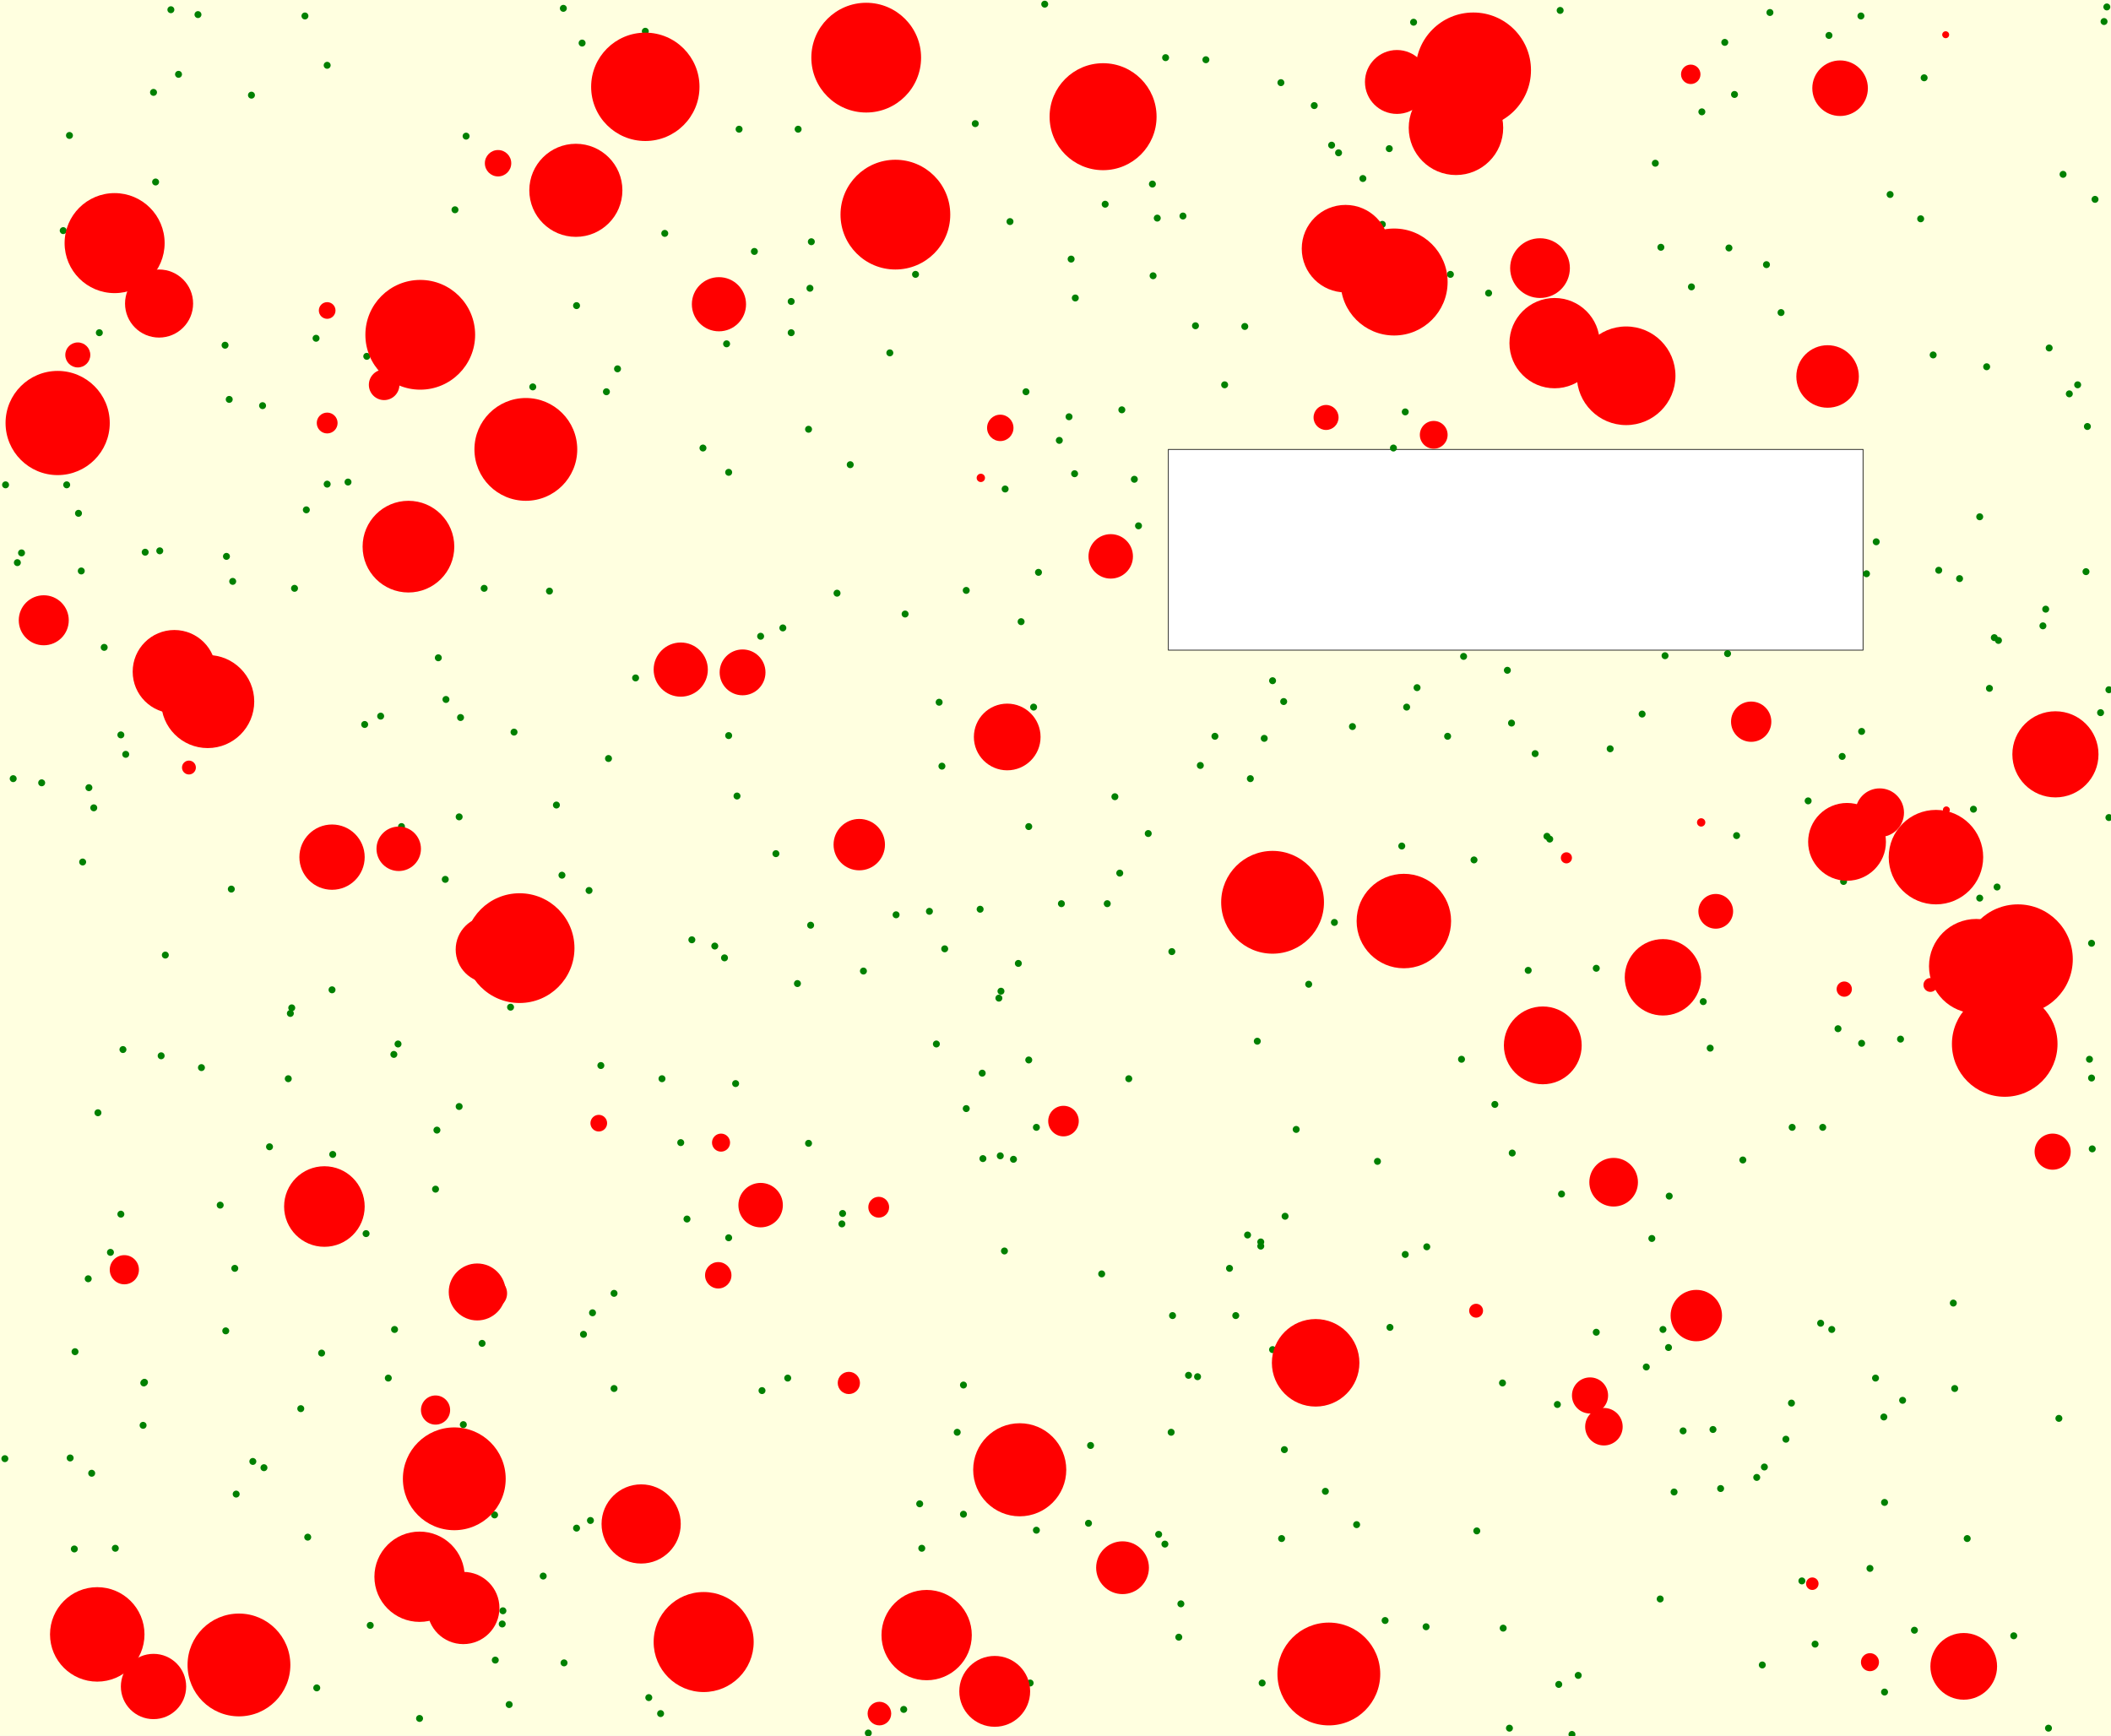
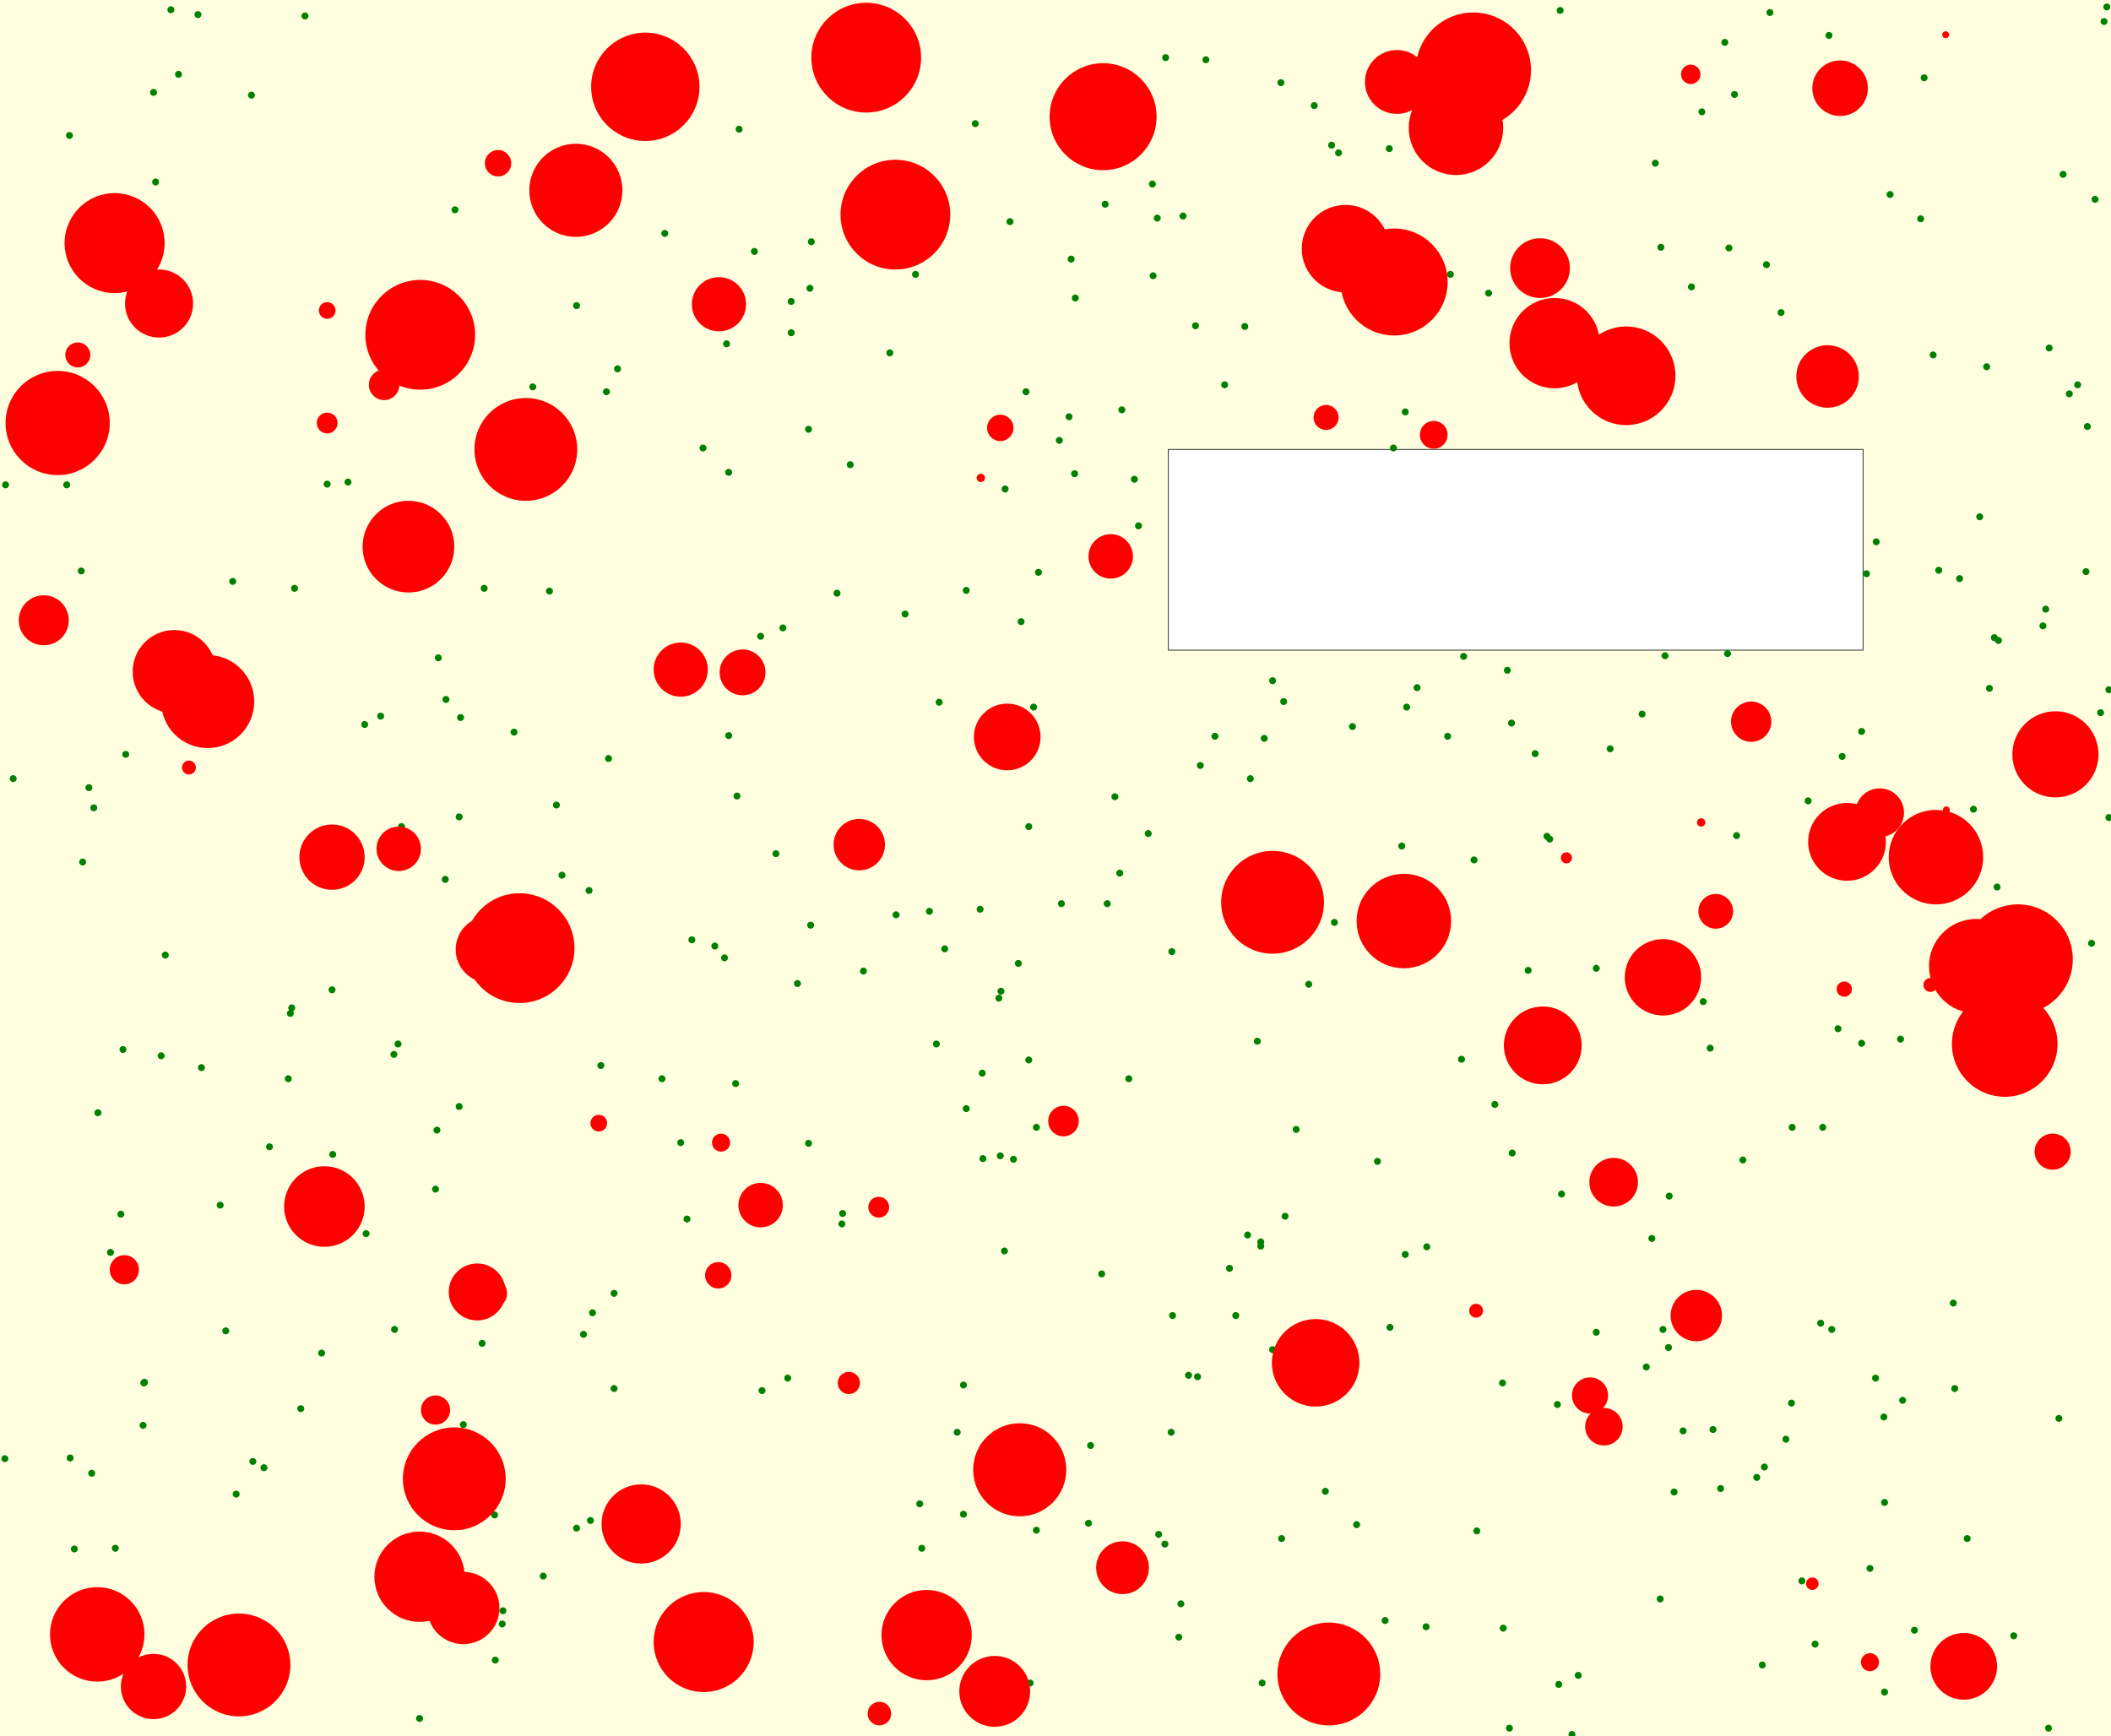
<svg xmlns="http://www.w3.org/2000/svg" viewBox="0 0 3039 2499">
  <rect x="0" y="0" width="3039" height="2499" fill="lightyellow" stroke="none " />
  <rect x="1682" y="647" width="1000" height="289" fill="white" stroke="black " />
  <circle cx="2435" cy="413" r="5" fill="green" stroke="none" />
  <circle cx="2163" cy="1991" r="5" fill="green" stroke="none" />
  <circle cx="1414" cy="1545" r="5" fill="green" stroke="none" />
  <circle cx="141" cy="1602" r="5" fill="green" stroke="none" />
  <circle cx="2210" cy="1085" r="5" fill="green" stroke="none" />
  <circle cx="317" cy="1735" r="5" fill="green" stroke="none" />
  <circle cx="159" cy="1803" r="5" fill="green" stroke="none" />
-   <circle cx="528" cy="513" r="5" fill="green" stroke="none" />
  <circle cx="2452" cy="1442" r="5" fill="green" stroke="none" />
-   <circle cx="456" cy="2430" r="5" fill="green" stroke="none" />
  <circle cx="1653" cy="1200" r="5" fill="green" stroke="none" />
-   <circle cx="174" cy="1058" r="5" fill="green" stroke="none" />
  <circle cx="1495" cy="824" r="5" fill="green" stroke="none" />
-   <circle cx="733" cy="2454" r="5" fill="green" stroke="none" />
  <circle cx="208" cy="1990" r="5" fill="green" stroke="none" />
  <circle cx="1548" cy="429" r="5" fill="green" stroke="none" />
  <circle cx="1832" cy="1943" r="5" fill="green" stroke="none" />
  <circle cx="2489" cy="357" r="5" fill="green" stroke="none" />
  <circle cx="101" cy="2099" r="5" fill="green" stroke="none" />
  <circle cx="1678" cy="83" r="5" fill="green" stroke="none" />
  <circle cx="1947" cy="1046" r="5" fill="green" stroke="none" />
  <circle cx="1625" cy="1553" r="5" fill="green" stroke="none" />
  <circle cx="723" cy="2338" r="5" fill="green" stroke="none" />
-   <circle cx="443" cy="2213" r="5" fill="green" stroke="none" />
  <circle cx="2383" cy="235" r="5" fill="green" stroke="none" />
  <circle cx="2692" cy="2258" r="5" fill="green" stroke="none" />
  <circle cx="884" cy="1999" r="5" fill="green" stroke="none" />
  <circle cx="2023" cy="593" r="5" fill="green" stroke="none" />
  <circle cx="3036" cy="1177" r="5" fill="green" stroke="none" />
  <circle cx="1061" cy="1146" r="5" fill="green" stroke="none" />
  <circle cx="362" cy="137" r="5" fill="green" stroke="none" />
  <circle cx="1567" cy="2193" r="5" fill="green" stroke="none" />
  <circle cx="694" cy="1934" r="5" fill="green" stroke="none" />
  <circle cx="2272" cy="2412" r="5" fill="green" stroke="none" />
  <circle cx="2088" cy="395" r="5" fill="green" stroke="none" />
  <circle cx="335" cy="837" r="5" fill="green" stroke="none" />
  <circle cx="1659" cy="265" r="5" fill="green" stroke="none" />
  <circle cx="1391" cy="850" r="5" fill="green" stroke="none" />
  <circle cx="642" cy="1007" r="5" fill="green" stroke="none" />
  <circle cx="1542" cy="373" r="5" fill="green" stroke="none" />
  <circle cx="2941" cy="901" r="5" fill="green" stroke="none" />
  <circle cx="629" cy="1627" r="5" fill="green" stroke="none" />
  <circle cx="1850" cy="1751" r="5" fill="green" stroke="none" />
-   <circle cx="3008" cy="1525" r="5" fill="green" stroke="none" />
  <circle cx="2739" cy="2016" r="5" fill="green" stroke="none" />
  <circle cx="1525" cy="634" r="5" fill="green" stroke="none" />
  <circle cx="2945" cy="877" r="5" fill="green" stroke="none" />
  <circle cx="2979" cy="567" r="5" fill="green" stroke="none" />
  <circle cx="2624" cy="1623" r="5" fill="green" stroke="none" />
  <circle cx="1046" cy="495" r="5" fill="green" stroke="none" />
  <circle cx="2025" cy="1018" r="5" fill="green" stroke="none" />
  <circle cx="2006" cy="645" r="5" fill="green" stroke="none" />
  <circle cx="3036" cy="993" r="5" fill="green" stroke="none" />
  <circle cx="2143" cy="422" r="5" fill="green" stroke="none" />
  <circle cx="2370" cy="1968" r="5" fill="green" stroke="none" />
-   <circle cx="1990" cy="323" r="5" fill="green" stroke="none" />
  <circle cx="876" cy="1092" r="5" fill="green" stroke="none" />
  <circle cx="177" cy="1511" r="5" fill="green" stroke="none" />
  <circle cx="8" cy="698" r="5" fill="green" stroke="none" />
  <circle cx="1810" cy="1499" r="5" fill="green" stroke="none" />
-   <circle cx="378" cy="584" r="5" fill="green" stroke="none" />
  <circle cx="207" cy="1991" r="5" fill="green" stroke="none" />
  <circle cx="2500" cy="1203" r="5" fill="green" stroke="none" />
  <circle cx="471" cy="697" r="5" fill="green" stroke="none" />
  <circle cx="1953" cy="2195" r="5" fill="green" stroke="none" />
  <circle cx="1817" cy="2423" r="5" fill="green" stroke="none" />
  <circle cx="1763" cy="554" r="5" fill="green" stroke="none" />
  <circle cx="782" cy="2269" r="5" fill="green" stroke="none" />
  <circle cx="415" cy="1553" r="5" fill="green" stroke="none" />
  <circle cx="2875" cy="1277" r="5" fill="green" stroke="none" />
  <circle cx="3005" cy="614" r="5" fill="green" stroke="none" />
  <circle cx="1324" cy="2165" r="5" fill="green" stroke="none" />
  <circle cx="479" cy="1662" r="5" fill="green" stroke="none" />
  <circle cx="107" cy="2230" r="5" fill="green" stroke="none" />
  <circle cx="3003" cy="823" r="5" fill="green" stroke="none" />
  <circle cx="1677" cy="2223" r="5" fill="green" stroke="none" />
  <circle cx="2403" cy="1722" r="5" fill="green" stroke="none" />
  <circle cx="1815" cy="1794" r="5" fill="green" stroke="none" />
  <circle cx="3024" cy="1026" r="5" fill="green" stroke="none" />
  <circle cx="1591" cy="294" r="5" fill="green" stroke="none" />
-   <circle cx="1849" cy="2087" r="5" fill="green" stroke="none" />
  <circle cx="2652" cy="1089" r="5" fill="green" stroke="none" />
  <circle cx="128" cy="1134" r="5" fill="green" stroke="none" />
-   <circle cx="330" cy="575" r="5" fill="green" stroke="none" />
  <circle cx="2756" cy="2347" r="5" fill="green" stroke="none" />
  <circle cx="2540" cy="2112" r="5" fill="green" stroke="none" />
  <circle cx="2509" cy="1670" r="5" fill="green" stroke="none" />
  <circle cx="2680" cy="1053" r="5" fill="green" stroke="none" />
  <circle cx="980" cy="1645" r="5" fill="green" stroke="none" />
  <circle cx="117" cy="822" r="5" fill="green" stroke="none" />
  <circle cx="1387" cy="2180" r="5" fill="green" stroke="none" />
  <circle cx="1338" cy="1312" r="5" fill="green" stroke="none" />
  <circle cx="1466" cy="1387" r="5" fill="green" stroke="none" />
  <circle cx="1213" cy="1747" r="5" fill="green" stroke="none" />
  <circle cx="525" cy="1043" r="5" fill="green" stroke="none" />
  <circle cx="1391" cy="1596" r="5" fill="green" stroke="none" />
  <circle cx="2564" cy="450" r="5" fill="green" stroke="none" />
  <circle cx="418" cy="1459" r="5" fill="green" stroke="none" />
  <circle cx="2964" cy="2042" r="5" fill="green" stroke="none" />
  <circle cx="1387" cy="1994" r="5" fill="green" stroke="none" />
  <circle cx="2770" cy="112" r="5" fill="green" stroke="none" />
  <circle cx="1148" cy="1416" r="5" fill="green" stroke="none" />
  <circle cx="2680" cy="1502" r="5" fill="green" stroke="none" />
  <circle cx="2721" cy="280" r="5" fill="green" stroke="none" />
  <circle cx="238" cy="1375" r="5" fill="green" stroke="none" />
  <circle cx="853" cy="1890" r="5" fill="green" stroke="none" />
  <circle cx="2173" cy="2488" r="5" fill="green" stroke="none" />
  <circle cx="1483" cy="2423" r="5" fill="green" stroke="none" />
  <circle cx="2700" cy="1984" r="5" fill="green" stroke="none" />
  <circle cx="1348" cy="1503" r="5" fill="green" stroke="none" />
  <circle cx="2548" cy="18" r="5" fill="green" stroke="none" />
-   <circle cx="324" cy="497" r="5" fill="green" stroke="none" />
  <circle cx="2227" cy="1204" r="5" fill="green" stroke="none" />
  <circle cx="1164" cy="618" r="5" fill="green" stroke="none" />
  <circle cx="2107" cy="945" r="5" fill="green" stroke="none" />
  <circle cx="2949" cy="2488" r="5" fill="green" stroke="none" />
  <circle cx="712" cy="2181" r="5" fill="green" stroke="none" />
  <circle cx="1477" cy="564" r="5" fill="green" stroke="none" />
  <circle cx="1528" cy="1301" r="5" fill="green" stroke="none" />
  <circle cx="527" cy="1776" r="5" fill="green" stroke="none" />
  <circle cx="174" cy="1748" r="5" fill="green" stroke="none" />
  <circle cx="1639" cy="757" r="5" fill="green" stroke="none" />
  <circle cx="573" cy="1503" r="5" fill="green" stroke="none" />
  <circle cx="873" cy="564" r="5" fill="green" stroke="none" />
  <circle cx="884" cy="1862" r="5" fill="green" stroke="none" />
  <circle cx="989" cy="1755" r="5" fill="green" stroke="none" />
  <circle cx="1687" cy="1370" r="5" fill="green" stroke="none" />
  <circle cx="340" cy="2151" r="5" fill="green" stroke="none" />
  <circle cx="1447" cy="704" r="5" fill="green" stroke="none" />
  <circle cx="2040" cy="990" r="5" fill="green" stroke="none" />
  <circle cx="2613" cy="2367" r="5" fill="green" stroke="none" />
  <circle cx="2701" cy="780" r="5" fill="green" stroke="none" />
  <circle cx="1470" cy="895" r="5" fill="green" stroke="none" />
  <circle cx="1749" cy="1060" r="5" fill="green" stroke="none" />
  <circle cx="2646" cy="1481" r="5" fill="green" stroke="none" />
  <circle cx="1139" cy="479" r="5" fill="green" stroke="none" />
  <circle cx="1728" cy="1102" r="5" fill="green" stroke="none" />
  <circle cx="2246" cy="15" r="5" fill="green" stroke="none" />
-   <circle cx="1356" cy="1103" r="5" fill="green" stroke="none" />
  <circle cx="2364" cy="1028" r="5" fill="green" stroke="none" />
  <circle cx="1097" cy="2002" r="5" fill="green" stroke="none" />
  <circle cx="1815" cy="1788" r="5" fill="green" stroke="none" />
  <circle cx="96" cy="698" r="5" fill="green" stroke="none" />
-   <circle cx="471" cy="94" r="5" fill="green" stroke="none" />
  <circle cx="2104" cy="1525" r="5" fill="green" stroke="none" />
  <circle cx="578" cy="1190" r="5" fill="green" stroke="none" />
  <circle cx="1686" cy="2062" r="5" fill="green" stroke="none" />
  <circle cx="1586" cy="1834" r="5" fill="green" stroke="none" />
-   <circle cx="91" cy="332" r="5" fill="green" stroke="none" />
-   <circle cx="559" cy="1984" r="5" fill="green" stroke="none" />
  <circle cx="604" cy="2474" r="5" fill="green" stroke="none" />
-   <circle cx="934" cy="2444" r="5" fill="green" stroke="none" />
  <circle cx="809" cy="1260" r="5" fill="green" stroke="none" />
  <circle cx="206" cy="2052" r="5" fill="green" stroke="none" />
  <circle cx="1724" cy="1982" r="5" fill="green" stroke="none" />
  <circle cx="1481" cy="1526" r="5" fill="green" stroke="none" />
-   <circle cx="1049" cy="1782" r="5" fill="green" stroke="none" />
  <circle cx="420" cy="1451" r="5" fill="green" stroke="none" />
  <circle cx="3016" cy="287" r="5" fill="green" stroke="none" />
  <circle cx="2877" cy="922" r="5" fill="green" stroke="none" />
  <circle cx="2899" cy="2355" r="5" fill="green" stroke="none" />
  <circle cx="501" cy="694" r="5" fill="green" stroke="none" />
  <circle cx="2633" cy="51" r="5" fill="green" stroke="none" />
  <circle cx="2713" cy="2436" r="5" fill="green" stroke="none" />
  <circle cx="830" cy="2200" r="5" fill="green" stroke="none" />
  <circle cx="1404" cy="178" r="5" fill="green" stroke="none" />
-   <circle cx="1250" cy="2495" r="5" fill="green" stroke="none" />
  <circle cx="767" cy="557" r="5" fill="green" stroke="none" />
  <circle cx="2023" cy="1806" r="5" fill="green" stroke="none" />
  <circle cx="380" cy="2113" r="5" fill="green" stroke="none" />
  <circle cx="246" cy="14" r="5" fill="green" stroke="none" />
  <circle cx="1820" cy="1063" r="5" fill="green" stroke="none" />
  <circle cx="2487" cy="941" r="5" fill="green" stroke="none" />
  <circle cx="1845" cy="2215" r="5" fill="green" stroke="none" />
  <circle cx="1049" cy="680" r="5" fill="green" stroke="none" />
-   <circle cx="338" cy="1826" r="5" fill="green" stroke="none" />
  <circle cx="285" cy="21" r="5" fill="green" stroke="none" />
  <circle cx="2462" cy="1509" r="5" fill="green" stroke="none" />
  <circle cx="2579" cy="2020" r="5" fill="green" stroke="none" />
-   <circle cx="2679" cy="23" r="5" fill="green" stroke="none" />
  <circle cx="1921" cy="1328" r="5" fill="green" stroke="none" />
  <circle cx="1884" cy="1417" r="5" fill="green" stroke="none" />
  <circle cx="2871" cy="918" r="5" fill="green" stroke="none" />
  <circle cx="1983" cy="1672" r="5" fill="green" stroke="none" />
  <circle cx="661" cy="1593" r="5" fill="green" stroke="none" />
  <circle cx="1917" cy="209" r="5" fill="green" stroke="none" />
  <circle cx="1352" cy="1011" r="5" fill="green" stroke="none" />
  <circle cx="996" cy="1353" r="5" fill="green" stroke="none" />
  <circle cx="1800" cy="1121" r="5" fill="green" stroke="none" />
  <circle cx="2394" cy="1914" r="5" fill="green" stroke="none" />
  <circle cx="2423" cy="2060" r="5" fill="green" stroke="none" />
  <circle cx="2783" cy="511" r="5" fill="green" stroke="none" />
  <circle cx="19" cy="1121" r="5" fill="green" stroke="none" />
  <circle cx="1605" cy="1147" r="5" fill="green" stroke="none" />
  <circle cx="388" cy="1651" r="5" fill="green" stroke="none" />
-   <circle cx="326" cy="801" r="5" fill="green" stroke="none" />
-   <circle cx="838" cy="62" r="5" fill="green" stroke="none" />
  <circle cx="850" cy="2189" r="5" fill="green" stroke="none" />
  <circle cx="2126" cy="2204" r="5" fill="green" stroke="none" />
  <circle cx="1633" cy="690" r="5" fill="green" stroke="none" />
  <circle cx="2318" cy="1078" r="5" fill="green" stroke="none" />
  <circle cx="7" cy="2100" r="5" fill="green" stroke="none" />
  <circle cx="1770" cy="1826" r="5" fill="green" stroke="none" />
-   <circle cx="2850" cy="1293" r="5" fill="green" stroke="none" />
  <circle cx="433" cy="2028" r="5" fill="green" stroke="none" />
  <circle cx="3033" cy="10" r="5" fill="green" stroke="none" />
  <circle cx="2200" cy="1397" r="5" fill="green" stroke="none" />
  <circle cx="1029" cy="1362" r="5" fill="green" stroke="none" />
-   <circle cx="143" cy="479" r="5" fill="green" stroke="none" />
-   <circle cx="150" cy="932" r="5" fill="green" stroke="none" />
  <circle cx="1711" cy="1980" r="5" fill="green" stroke="none" />
  <circle cx="1411" cy="1309" r="5" fill="green" stroke="none" />
  <circle cx="1438" cy="1437" r="5" fill="green" stroke="none" />
  <circle cx="1049" cy="1059" r="5" fill="green" stroke="none" />
  <circle cx="2170" cy="965" r="5" fill="green" stroke="none" />
  <circle cx="724" cy="2319" r="5" fill="green" stroke="none" />
  <circle cx="1059" cy="1560" r="5" fill="green" stroke="none" />
  <circle cx="2378" cy="1783" r="5" fill="green" stroke="none" />
  <circle cx="2537" cy="2397" r="5" fill="green" stroke="none" />
  <circle cx="1792" cy="470" r="5" fill="green" stroke="none" />
-   <circle cx="811" cy="12" r="5" fill="green" stroke="none" />
-   <circle cx="1504" cy="6" r="5" fill="green" stroke="none" />
  <circle cx="1492" cy="2203" r="5" fill="green" stroke="none" />
  <circle cx="2242" cy="2022" r="5" fill="green" stroke="none" />
-   <circle cx="2035" cy="32" r="5" fill="green" stroke="none" />
  <circle cx="641" cy="1266" r="5" fill="green" stroke="none" />
  <circle cx="325" cy="1916" r="5" fill="green" stroke="none" />
-   <circle cx="671" cy="196" r="5" fill="green" stroke="none" />
  <circle cx="631" cy="947" r="5" fill="green" stroke="none" />
  <circle cx="957" cy="336" r="5" fill="green" stroke="none" />
-   <circle cx="333" cy="1280" r="5" fill="green" stroke="none" />
  <circle cx="2477" cy="2143" r="5" fill="green" stroke="none" />
-   <circle cx="25" cy="810" r="5" fill="green" stroke="none" />
  <circle cx="2176" cy="1041" r="5" fill="green" stroke="none" />
-   <circle cx="127" cy="1841" r="5" fill="green" stroke="none" />
-   <circle cx="209" cy="795" r="5" fill="green" stroke="none" />
  <circle cx="1927" cy="220" r="5" fill="green" stroke="none" />
  <circle cx="1095" cy="916" r="5" fill="green" stroke="none" />
  <circle cx="2543" cy="381" r="5" fill="green" stroke="none" />
-   <circle cx="3011" cy="1552" r="5" fill="green" stroke="none" />
  <circle cx="2450" cy="161" r="5" fill="green" stroke="none" />
  <circle cx="2018" cy="1218" r="5" fill="green" stroke="none" />
  <circle cx="2850" cy="744" r="5" fill="green" stroke="none" />
-   <circle cx="31" cy="796" r="5" fill="green" stroke="none" />
  <circle cx="2821" cy="833" r="5" fill="green" stroke="none" />
-   <circle cx="1962" cy="257" r="5" fill="green" stroke="none" />
  <circle cx="1166" cy="415" r="5" fill="green" stroke="none" />
  <circle cx="232" cy="1520" r="5" fill="green" stroke="none" />
  <circle cx="1796" cy="1778" r="5" fill="green" stroke="none" />
-   <circle cx="533" cy="2340" r="5" fill="green" stroke="none" />
  <circle cx="132" cy="2121" r="5" fill="green" stroke="none" />
-   <circle cx="441" cy="734" r="5" fill="green" stroke="none" />
  <circle cx="1848" cy="1010" r="5" fill="green" stroke="none" />
  <circle cx="1703" cy="311" r="5" fill="green" stroke="none" />
  <circle cx="3011" cy="1358" r="5" fill="green" stroke="none" />
  <circle cx="1594" cy="1301" r="5" fill="green" stroke="none" />
  <circle cx="953" cy="1553" r="5" fill="green" stroke="none" />
  <circle cx="1539" cy="600" r="5" fill="green" stroke="none" />
  <circle cx="1668" cy="2209" r="5" fill="green" stroke="none" />
  <circle cx="2390" cy="2302" r="5" fill="green" stroke="none" />
  <circle cx="1994" cy="2333" r="5" fill="green" stroke="none" />
  <circle cx="1892" cy="152" r="5" fill="green" stroke="none" />
  <circle cx="1866" cy="1626" r="5" fill="green" stroke="none" />
  <circle cx="1454" cy="319" r="5" fill="green" stroke="none" />
  <circle cx="1378" cy="2062" r="5" fill="green" stroke="none" />
  <circle cx="667" cy="2051" r="5" fill="green" stroke="none" />
-   <circle cx="812" cy="2394" r="5" fill="green" stroke="none" />
  <circle cx="2736" cy="1496" r="5" fill="green" stroke="none" />
  <circle cx="740" cy="1054" r="5" fill="green" stroke="none" />
  <circle cx="661" cy="1176" r="5" fill="green" stroke="none" />
  <circle cx="1488" cy="1018" r="5" fill="green" stroke="none" />
  <circle cx="567" cy="1518" r="5" fill="green" stroke="none" />
  <circle cx="1612" cy="1257" r="5" fill="green" stroke="none" />
  <circle cx="1459" cy="1669" r="5" fill="green" stroke="none" />
  <circle cx="627" cy="1712" r="5" fill="green" stroke="none" />
  <circle cx="2298" cy="1394" r="5" fill="green" stroke="none" />
  <circle cx="2177" cy="1660" r="5" fill="green" stroke="none" />
-   <circle cx="3012" cy="1654" r="5" fill="green" stroke="none" />
  <circle cx="548" cy="1031" r="5" fill="green" stroke="none" />
  <circle cx="2991" cy="554" r="5" fill="green" stroke="none" />
  <circle cx="2637" cy="1914" r="5" fill="green" stroke="none" />
  <circle cx="2231" cy="1208" r="5" fill="green" stroke="none" />
  <circle cx="2970" cy="251" r="5" fill="green" stroke="none" />
  <circle cx="1318" cy="395" r="5" fill="green" stroke="none" />
  <circle cx="2164" cy="2344" r="5" fill="green" stroke="none" />
  <circle cx="478" cy="1425" r="5" fill="green" stroke="none" />
  <circle cx="2084" cy="1060" r="5" fill="green" stroke="none" />
-   <circle cx="1301" cy="2461" r="5" fill="green" stroke="none" />
  <circle cx="830" cy="440" r="5" fill="green" stroke="none" />
  <circle cx="1697" cy="2357" r="5" fill="green" stroke="none" />
  <circle cx="166" cy="2229" r="5" fill="green" stroke="none" />
  <circle cx="1844" cy="119" r="5" fill="green" stroke="none" />
  <circle cx="1415" cy="1668" r="5" fill="green" stroke="none" />
  <circle cx="463" cy="1948" r="5" fill="green" stroke="none" />
  <circle cx="1117" cy="1229" r="5" fill="green" stroke="none" />
  <circle cx="1164" cy="1646" r="5" fill="green" stroke="none" />
  <circle cx="100" cy="195" r="5" fill="green" stroke="none" />
  <circle cx="1139" cy="434" r="5" fill="green" stroke="none" />
  <circle cx="1832" cy="980" r="5" fill="green" stroke="none" />
  <circle cx="1779" cy="1894" r="5" fill="green" stroke="none" />
  <circle cx="840" cy="1921" r="5" fill="green" stroke="none" />
  <circle cx="2529" cy="2127" r="5" fill="green" stroke="none" />
  <circle cx="2621" cy="1905" r="5" fill="green" stroke="none" />
  <circle cx="2248" cy="1719" r="5" fill="green" stroke="none" />
  <circle cx="2402" cy="1940" r="5" fill="green" stroke="none" />
  <circle cx="1012" cy="645" r="5" fill="green" stroke="none" />
  <circle cx="1441" cy="1427" r="5" fill="green" stroke="none" />
  <circle cx="1615" cy="590" r="5" fill="green" stroke="none" />
  <circle cx="655" cy="302" r="5" fill="green" stroke="none" />
  <circle cx="2603" cy="1153" r="5" fill="green" stroke="none" />
  <circle cx="1290" cy="1317" r="5" fill="green" stroke="none" />
  <circle cx="290" cy="1537" r="5" fill="green" stroke="none" />
  <circle cx="1167" cy="1332" r="5" fill="green" stroke="none" />
  <circle cx="2054" cy="1795" r="5" fill="green" stroke="none" />
  <circle cx="221" cy="133" r="5" fill="green" stroke="none" />
  <circle cx="801" cy="1159" r="5" fill="green" stroke="none" />
-   <circle cx="2654" cy="1269" r="5" fill="green" stroke="none" />
-   <circle cx="455" cy="487" r="5" fill="green" stroke="none" />
  <circle cx="2263" cy="2497" r="5" fill="green" stroke="none" />
  <circle cx="2594" cy="2276" r="5" fill="green" stroke="none" />
  <circle cx="1721" cy="469" r="5" fill="green" stroke="none" />
  <circle cx="1243" cy="1398" r="5" fill="green" stroke="none" />
  <circle cx="1492" cy="1623" r="5" fill="green" stroke="none" />
  <circle cx="2832" cy="2215" r="5" fill="green" stroke="none" />
  <circle cx="2122" cy="1238" r="5" fill="green" stroke="none" />
  <circle cx="1660" cy="397" r="5" fill="green" stroke="none" />
  <circle cx="2580" cy="1623" r="5" fill="green" stroke="none" />
  <circle cx="1127" cy="904" r="5" fill="green" stroke="none" />
  <circle cx="1736" cy="86" r="5" fill="green" stroke="none" />
  <circle cx="2791" cy="821" r="5" fill="green" stroke="none" />
  <circle cx="2244" cy="2425" r="5" fill="green" stroke="none" />
  <circle cx="1224" cy="669" r="5" fill="green" stroke="none" />
  <circle cx="2812" cy="1876" r="5" fill="green" stroke="none" />
  <circle cx="2397" cy="944" r="5" fill="green" stroke="none" />
  <circle cx="224" cy="262" r="5" fill="green" stroke="none" />
  <circle cx="1086" cy="362" r="5" fill="green" stroke="none" />
  <circle cx="2571" cy="2072" r="5" fill="green" stroke="none" />
  <circle cx="2713" cy="2163" r="5" fill="green" stroke="none" />
  <circle cx="2814" cy="1999" r="5" fill="green" stroke="none" />
  <circle cx="1570" cy="2081" r="5" fill="green" stroke="none" />
  <circle cx="2864" cy="991" r="5" fill="green" stroke="none" />
  <circle cx="2712" cy="2040" r="5" fill="green" stroke="none" />
-   <circle cx="735" cy="1450" r="5" fill="green" stroke="none" />
  <circle cx="135" cy="1163" r="5" fill="green" stroke="none" />
  <circle cx="1168" cy="348" r="5" fill="green" stroke="none" />
  <circle cx="1327" cy="2229" r="5" fill="green" stroke="none" />
  <circle cx="713" cy="2390" r="5" fill="green" stroke="none" />
  <circle cx="1688" cy="1894" r="5" fill="green" stroke="none" />
-   <circle cx="929" cy="45" r="5" fill="green" stroke="none" />
  <circle cx="1043" cy="1379" r="5" fill="green" stroke="none" />
  <circle cx="1360" cy="1366" r="5" fill="green" stroke="none" />
-   <circle cx="951" cy="2467" r="5" fill="green" stroke="none" />
  <circle cx="3029" cy="31" r="5" fill="green" stroke="none" />
  <circle cx="1446" cy="1801" r="5" fill="green" stroke="none" />
  <circle cx="2152" cy="1590" r="5" fill="green" stroke="none" />
  <circle cx="2001" cy="1911" r="5" fill="green" stroke="none" />
  <circle cx="2765" cy="315" r="5" fill="green" stroke="none" />
-   <circle cx="1149" cy="186" r="5" fill="green" stroke="none" />
  <circle cx="1666" cy="314" r="5" fill="green" stroke="none" />
  <circle cx="119" cy="1241" r="5" fill="green" stroke="none" />
  <circle cx="2687" cy="826" r="5" fill="green" stroke="none" />
  <circle cx="2860" cy="528" r="5" fill="green" stroke="none" />
  <circle cx="181" cy="1086" r="5" fill="green" stroke="none" />
  <circle cx="424" cy="847" r="5" fill="green" stroke="none" />
  <circle cx="791" cy="851" r="5" fill="green" stroke="none" />
-   <circle cx="108" cy="1946" r="5" fill="green" stroke="none" />
  <circle cx="1205" cy="854" r="5" fill="green" stroke="none" />
  <circle cx="1700" cy="2309" r="5" fill="green" stroke="none" />
  <circle cx="2298" cy="1918" r="5" fill="green" stroke="none" />
  <circle cx="1281" cy="508" r="5" fill="green" stroke="none" />
  <circle cx="2053" cy="2342" r="5" fill="green" stroke="none" />
  <circle cx="257" cy="107" r="5" fill="green" stroke="none" />
  <circle cx="1547" cy="682" r="5" fill="green" stroke="none" />
  <circle cx="1481" cy="1190" r="5" fill="green" stroke="none" />
  <circle cx="568" cy="1914" r="5" fill="green" stroke="none" />
  <circle cx="2950" cy="501" r="5" fill="green" stroke="none" />
  <circle cx="2410" cy="2148" r="5" fill="green" stroke="none" />
  <circle cx="1303" cy="884" r="5" fill="green" stroke="none" />
  <circle cx="697" cy="847" r="5" fill="green" stroke="none" />
  <circle cx="1908" cy="2147" r="5" fill="green" stroke="none" />
  <circle cx="1440" cy="1664" r="5" fill="green" stroke="none" />
  <circle cx="865" cy="1534" r="5" fill="green" stroke="none" />
  <circle cx="889" cy="531" r="5" fill="green" stroke="none" />
-   <circle cx="230" cy="793" r="5" fill="green" stroke="none" />
  <circle cx="2000" cy="214" r="5" fill="green" stroke="none" />
  <circle cx="364" cy="2104" r="5" fill="green" stroke="none" />
  <circle cx="2391" cy="356" r="5" fill="green" stroke="none" />
-   <circle cx="60" cy="1127" r="5" fill="green" stroke="none" />
  <circle cx="2483" cy="61" r="5" fill="green" stroke="none" />
  <circle cx="1134" cy="1984" r="5" fill="green" stroke="none" />
  <circle cx="439" cy="23" r="5" fill="green" stroke="none" />
  <circle cx="2841" cy="1165" r="5" fill="green" stroke="none" />
  <circle cx="1064" cy="186" r="5" fill="green" stroke="none" />
-   <circle cx="915" cy="976" r="5" fill="green" stroke="none" />
  <circle cx="848" cy="1282" r="5" fill="green" stroke="none" />
  <circle cx="2497" cy="136" r="5" fill="green" stroke="none" />
  <circle cx="2466" cy="2058" r="5" fill="green" stroke="none" />
-   <circle cx="113" cy="739" r="5" fill="green" stroke="none" />
  <circle cx="663" cy="1033" r="5" fill="green" stroke="none" />
  <circle cx="1212" cy="1762" r="5" fill="green" stroke="none" />
  <circle cx="2845" cy="1391" r="68" fill="red" stroke="none" />
  <circle cx="2394" cy="1407" r="55" fill="red" stroke="none" />
  <circle cx="83" cy="609" r="75" fill="red" stroke="none" />
  <circle cx="2609" cy="2280" r="9" fill="red" stroke="none" />
  <circle cx="2787" cy="1234" r="68" fill="red" stroke="none" />
  <circle cx="704" cy="1367" r="48" fill="red" stroke="none" />
  <circle cx="2011" cy="118" r="46" fill="red" stroke="none" />
  <circle cx="1038" cy="1645" r="13" fill="red" stroke="none" />
  <circle cx="2341" cy="541" r="71" fill="red" stroke="none" />
  <circle cx="1034" cy="1836" r="19" fill="red" stroke="none" />
  <circle cx="299" cy="1010" r="67" fill="red" stroke="none" />
  <circle cx="2217" cy="386" r="43" fill="red" stroke="none" />
  <circle cx="757" cy="647" r="74" fill="red" stroke="none" />
  <circle cx="2692" cy="2393" r="13" fill="red" stroke="none" />
  <circle cx="2779" cy="1418" r="10" fill="red" stroke="none" />
  <circle cx="1440" cy="616" r="19" fill="red" stroke="none" />
  <circle cx="1913" cy="2410" r="74" fill="red" stroke="none" />
  <circle cx="2289" cy="2009" r="26" fill="red" stroke="none" />
  <circle cx="717" cy="235" r="19" fill="red" stroke="none" />
  <circle cx="2801" cy="50" r="5" fill="red" stroke="none" />
  <circle cx="221" cy="2428" r="47" fill="red" stroke="none" />
  <circle cx="2221" cy="1505" r="56" fill="red" stroke="none" />
  <circle cx="1531" cy="1614" r="22" fill="red" stroke="none" />
  <circle cx="687" cy="1860" r="41" fill="red" stroke="none" />
  <circle cx="2955" cy="1658" r="26" fill="red" stroke="none" />
  <circle cx="165" cy="350" r="72" fill="red" stroke="none" />
  <circle cx="1266" cy="2467" r="17" fill="red" stroke="none" />
  <circle cx="112" cy="511" r="18" fill="red" stroke="none" />
  <circle cx="2649" cy="127" r="40" fill="red" stroke="none" />
  <circle cx="344" cy="2397" r="74" fill="red" stroke="none" />
  <circle cx="250" cy="964" r="32" fill="red" stroke="none" />
  <circle cx="1937" cy="358" r="63" fill="red" stroke="none" />
  <circle cx="2905" cy="1381" r="79" fill="red" stroke="none" />
  <circle cx="2309" cy="2054" r="27" fill="red" stroke="none" />
  <circle cx="654" cy="2129" r="74" fill="red" stroke="none" />
  <circle cx="1616" cy="2257" r="38" fill="red" stroke="none" />
  <circle cx="467" cy="1737" r="58" fill="red" stroke="none" />
  <circle cx="1289" cy="309" r="79" fill="red" stroke="none" />
  <circle cx="2121" cy="101" r="83" fill="red" stroke="none" />
  <circle cx="553" cy="554" r="22" fill="red" stroke="none" />
  <circle cx="1069" cy="968" r="33" fill="red" stroke="none" />
  <circle cx="1909" cy="601" r="18" fill="red" stroke="none" />
  <circle cx="1265" cy="1738" r="15" fill="red" stroke="none" />
  <circle cx="251" cy="967" r="60" fill="red" stroke="none" />
  <circle cx="2007" cy="406" r="77" fill="red" stroke="none" />
  <circle cx="667" cy="2315" r="52" fill="red" stroke="none" />
  <circle cx="471" cy="609" r="15" fill="red" stroke="none" />
  <circle cx="2631" cy="542" r="45" fill="red" stroke="none" />
  <circle cx="2125" cy="1887" r="10" fill="red" stroke="none" />
  <circle cx="1412" cy="688" r="6" fill="red" stroke="none" />
  <circle cx="1095" cy="1735" r="32" fill="red" stroke="none" />
  <circle cx="2470" cy="1312" r="25" fill="red" stroke="none" />
  <circle cx="980" cy="964" r="39" fill="red" stroke="none" />
  <circle cx="748" cy="1365" r="79" fill="red" stroke="none" />
  <circle cx="2521" cy="1039" r="29" fill="red" stroke="none" />
  <circle cx="2323" cy="1702" r="35" fill="red" stroke="none" />
  <circle cx="929" cy="125" r="78" fill="red" stroke="none" />
  <circle cx="478" cy="1234" r="47" fill="red" stroke="none" />
  <circle cx="63" cy="893" r="36" fill="red" stroke="none" />
  <circle cx="2959" cy="1086" r="62" fill="red" stroke="none" />
  <circle cx="2964" cy="1126" r="15" fill="red" stroke="none" />
  <circle cx="1832" cy="1299" r="74" fill="red" stroke="none" />
  <circle cx="2449" cy="1184" r="6" fill="red" stroke="none" />
  <circle cx="829" cy="274" r="67" fill="red" stroke="none" />
  <circle cx="1035" cy="438" r="39" fill="red" stroke="none" />
  <circle cx="1334" cy="2354" r="65" fill="red" stroke="none" />
  <circle cx="2659" cy="1212" r="56" fill="red" stroke="none" />
  <circle cx="923" cy="2194" r="57" fill="red" stroke="none" />
  <circle cx="2827" cy="2399" r="48" fill="red" stroke="none" />
  <circle cx="708" cy="1862" r="22" fill="red" stroke="none" />
  <circle cx="1894" cy="1962" r="63" fill="red" stroke="none" />
  <circle cx="1247" cy="83" r="79" fill="red" stroke="none" />
  <circle cx="1013" cy="2364" r="72" fill="red" stroke="none" />
  <circle cx="2434" cy="107" r="14" fill="red" stroke="none" />
  <circle cx="1599" cy="801" r="32" fill="red" stroke="none" />
  <circle cx="574" cy="1222" r="32" fill="red" stroke="none" />
  <circle cx="604" cy="2270" r="65" fill="red" stroke="none" />
  <circle cx="1237" cy="1216" r="37" fill="red" stroke="none" />
  <circle cx="1588" cy="168" r="77" fill="red" stroke="none" />
  <circle cx="140" cy="2353" r="68" fill="red" stroke="none" />
  <circle cx="627" cy="2030" r="21" fill="red" stroke="none" />
  <circle cx="2064" cy="626" r="20" fill="red" stroke="none" />
  <circle cx="1222" cy="1991" r="16" fill="red" stroke="none" />
  <circle cx="471" cy="447" r="12" fill="red" stroke="none" />
  <circle cx="2802" cy="1166" r="5" fill="red" stroke="none" />
  <circle cx="2096" cy="184" r="68" fill="red" stroke="none" />
  <circle cx="179" cy="1828" r="21" fill="red" stroke="none" />
  <circle cx="588" cy="787" r="66" fill="red" stroke="none" />
  <circle cx="920" cy="2159" r="11" fill="red" stroke="none" />
  <circle cx="862" cy="1617" r="12" fill="red" stroke="none" />
  <circle cx="1468" cy="2116" r="67" fill="red" stroke="none" />
  <circle cx="2238" cy="494" r="65" fill="red" stroke="none" />
  <circle cx="1432" cy="2435" r="51" fill="red" stroke="none" />
  <circle cx="2021" cy="1326" r="68" fill="red" stroke="none" />
  <circle cx="2706" cy="1170" r="35" fill="red" stroke="none" />
  <circle cx="1450" cy="1061" r="48" fill="red" stroke="none" />
  <circle cx="2255" cy="1235" r="8" fill="red" stroke="none" />
  <circle cx="272" cy="1105" r="10" fill="red" stroke="none" />
  <circle cx="2655" cy="1424" r="11" fill="red" stroke="none" />
  <circle cx="2442" cy="1894" r="37" fill="red" stroke="none" />
  <circle cx="605" cy="482" r="79" fill="red" stroke="none" />
  <circle cx="229" cy="437" r="49" fill="red" stroke="none" />
  <circle cx="2886" cy="1503" r="76" fill="red" stroke="none" />
</svg>
